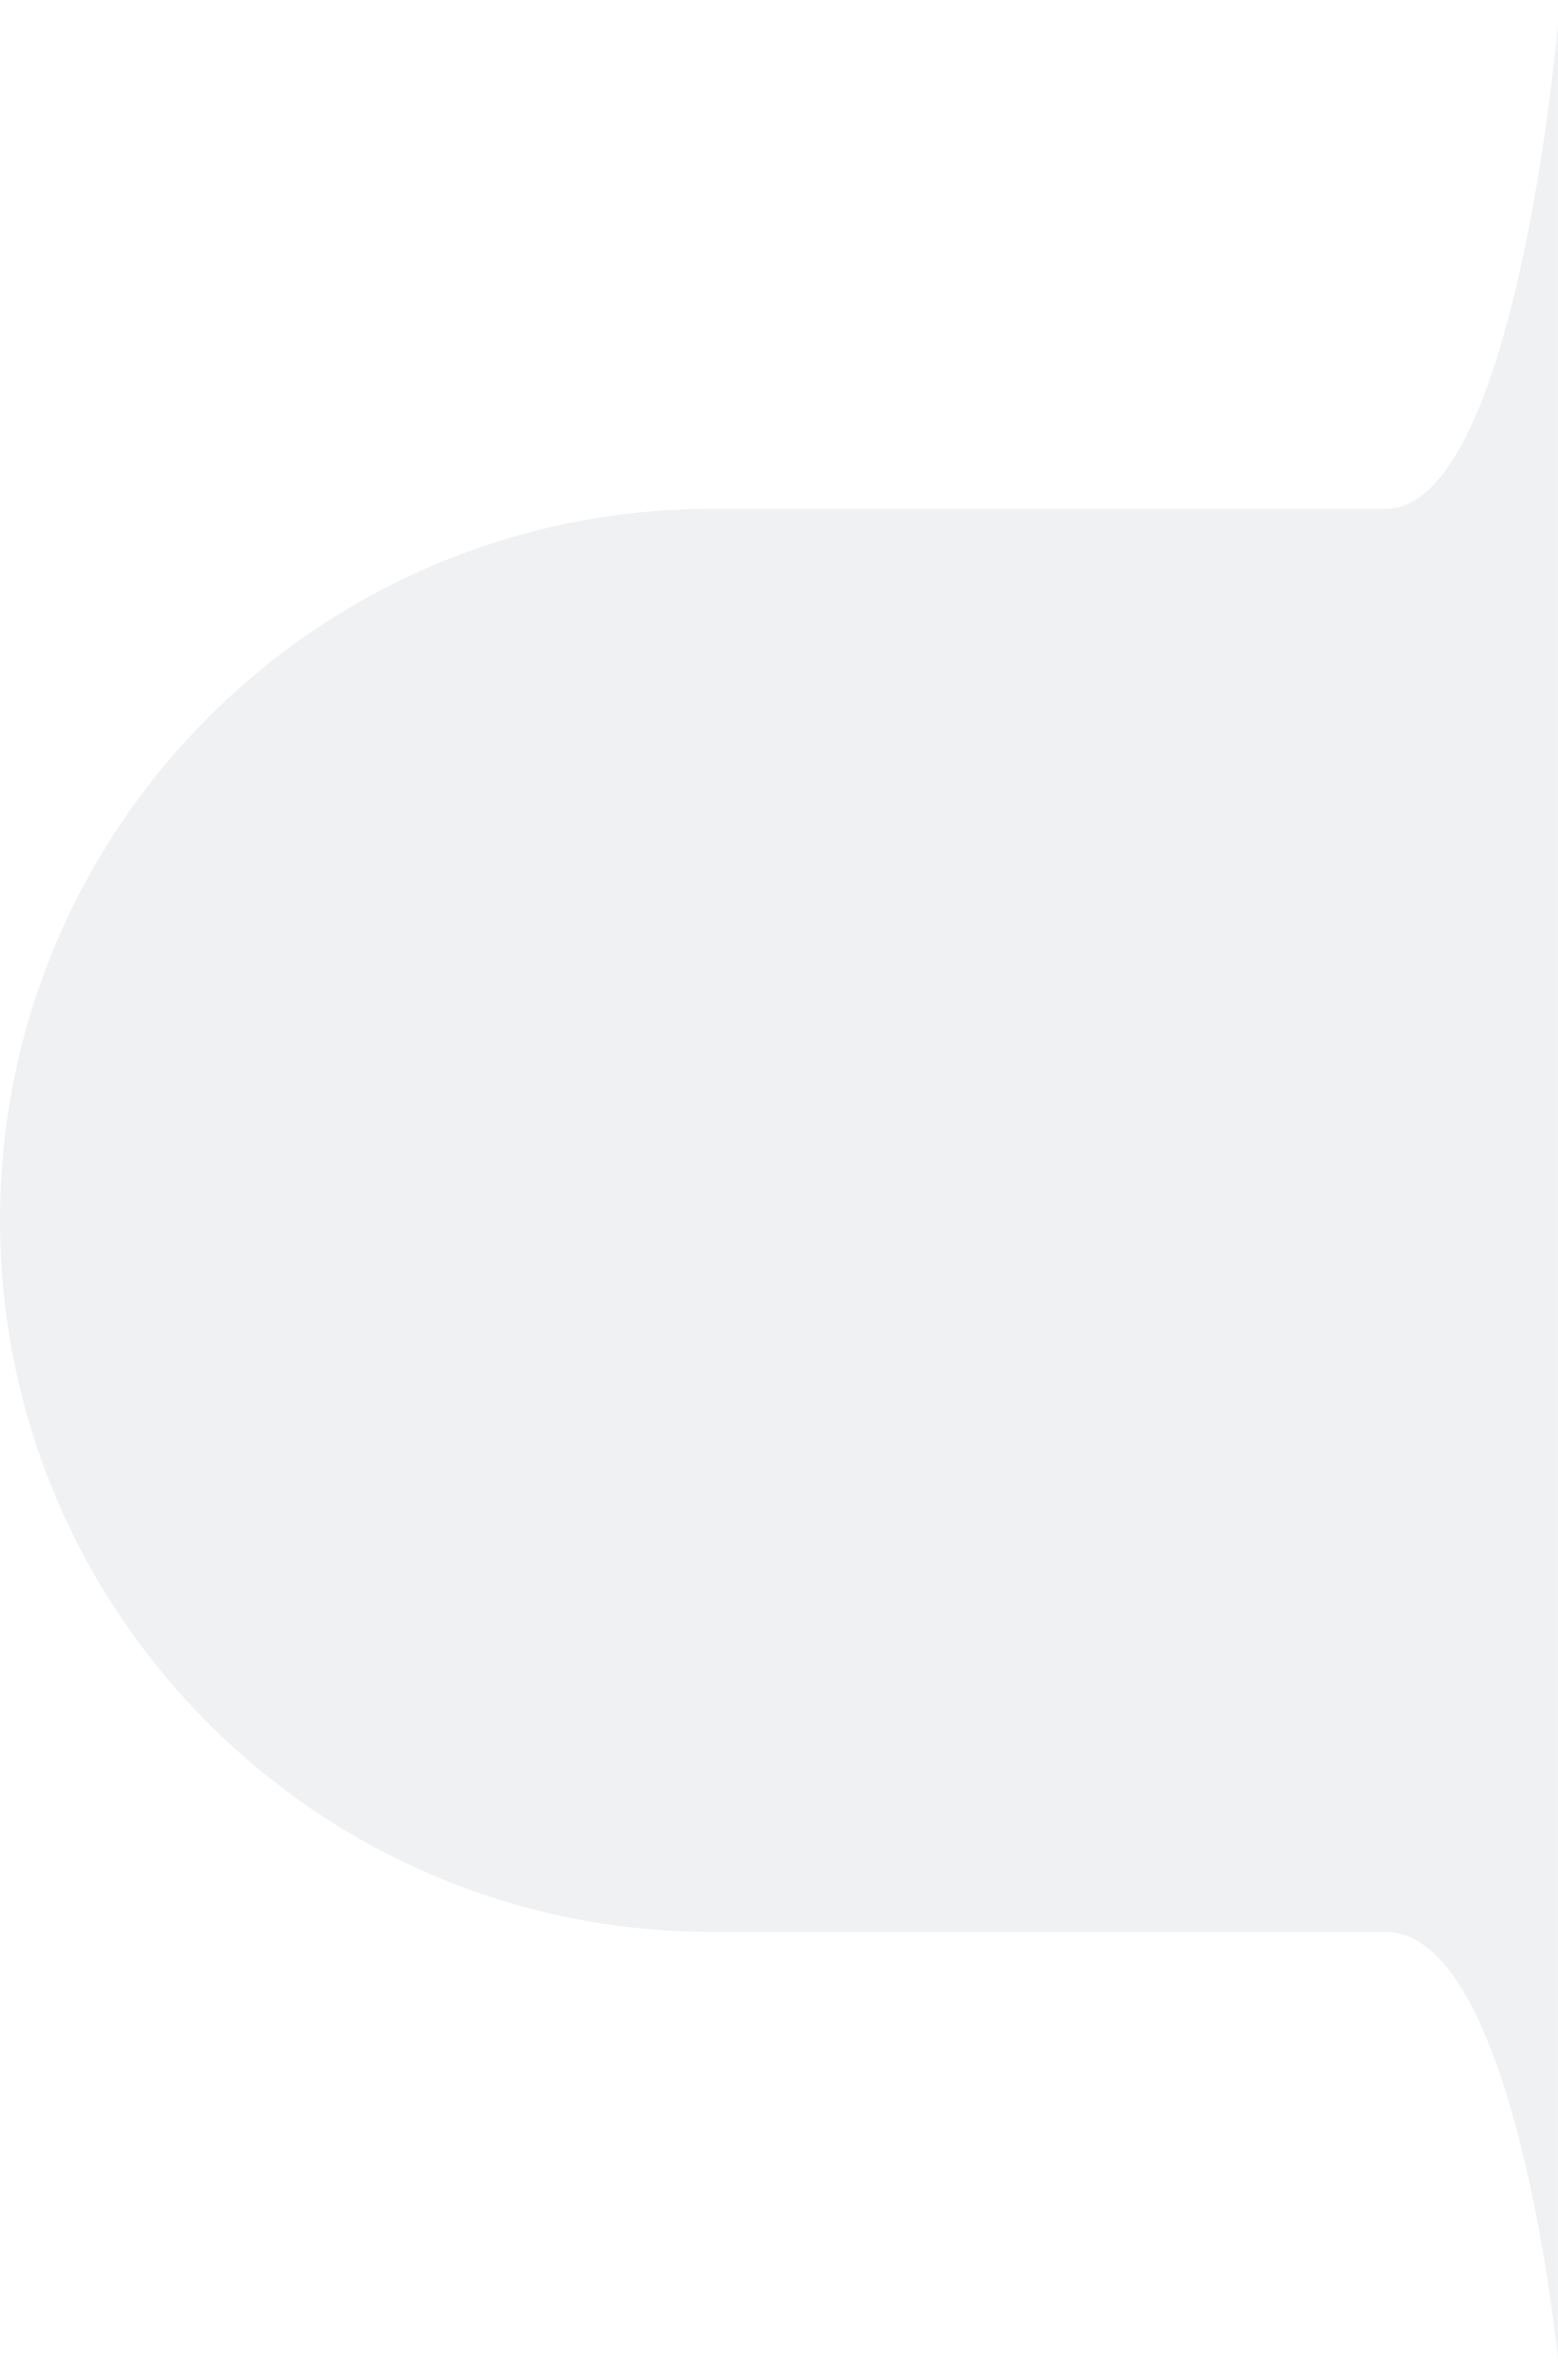
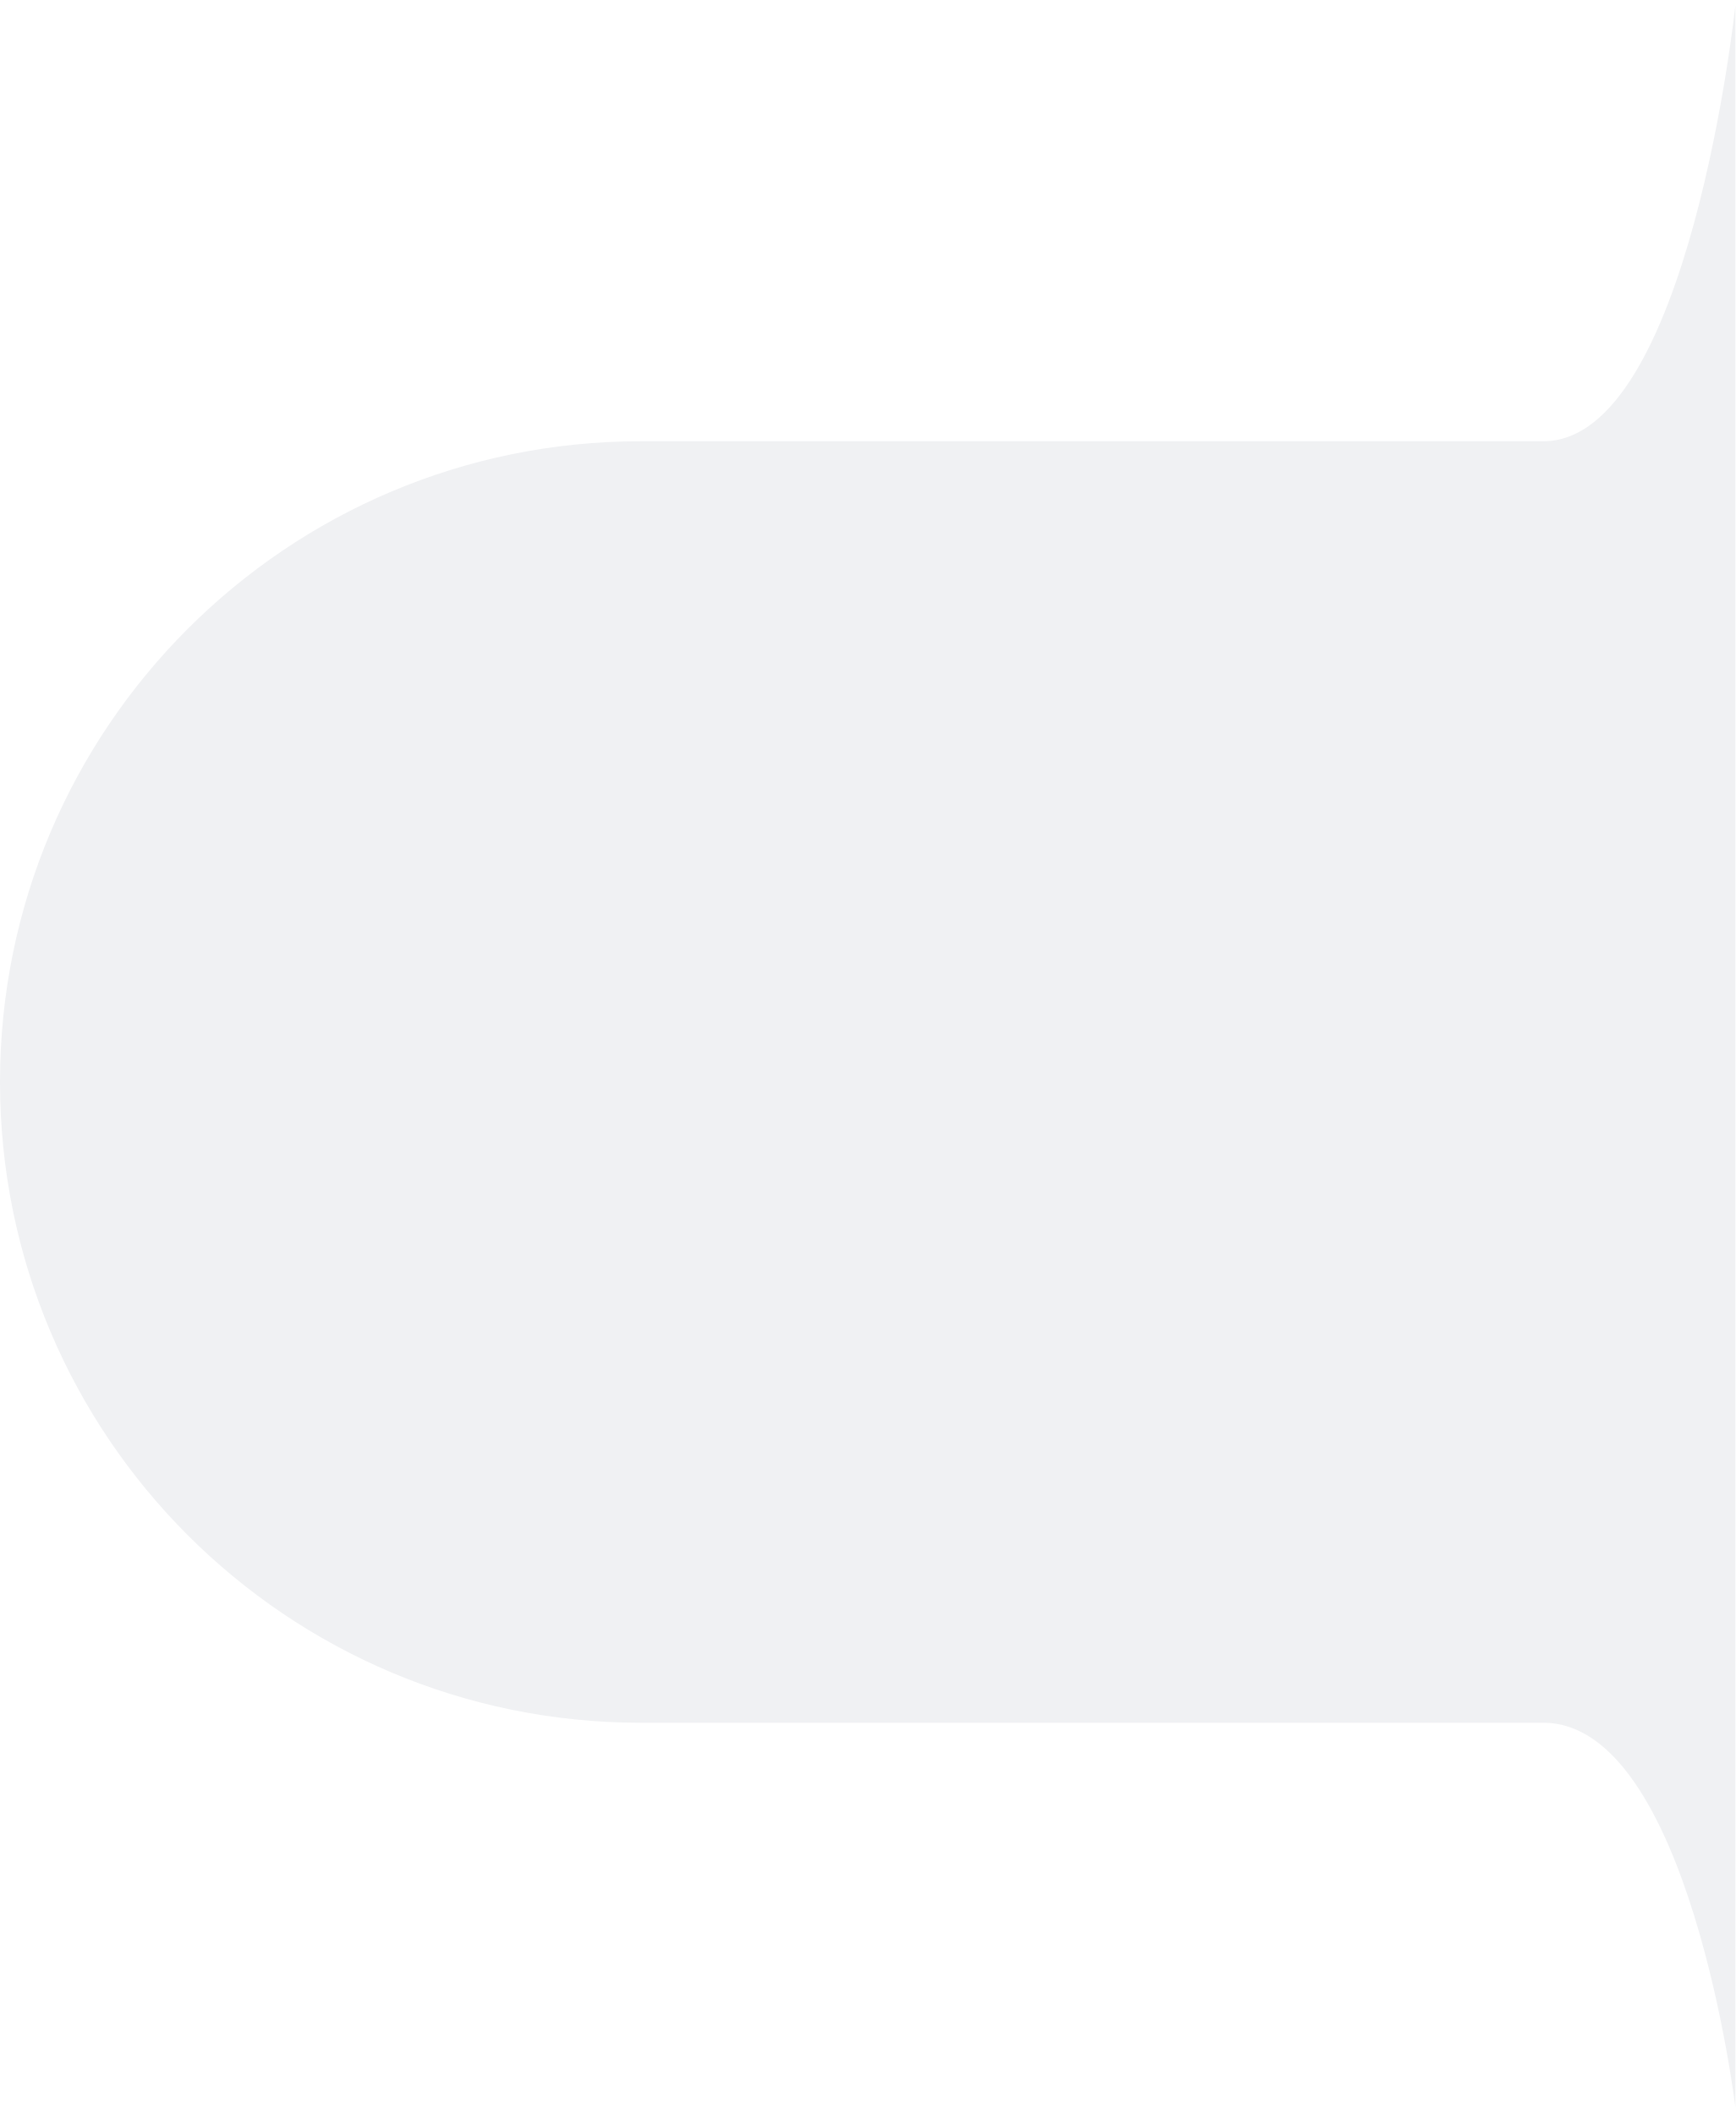
- <svg xmlns="http://www.w3.org/2000/svg" width="55" height="84" viewBox="0 0 55 84" fill="none">
-   <path d="M48.912 17.959H25.113C11.244 17.959 0 29.203 0 43.072C0 56.942 11.244 68.185 25.113 68.185H48.912C53.531 68.185 55 83.253 55 83.253V68.185V0.882C55 0.882 53.531 17.959 48.912 17.959Z" fill="#F0F1F3" />
+ <svg xmlns="http://www.w3.org/2000/svg" width="55" height="67" viewBox="0 0 55 67" fill="none">
+   <path d="M48.912 13.985H20.306C9.09 13.985 0 23.077 0 34.292C0 45.508 9.09 54.6 20.306 54.6H48.912C53.531 54.6 55 66.784 55 66.784V54.6V0.176C55 0.176 53.531 13.985 48.912 13.985Z" fill="#F0F1F3" />
</svg>
